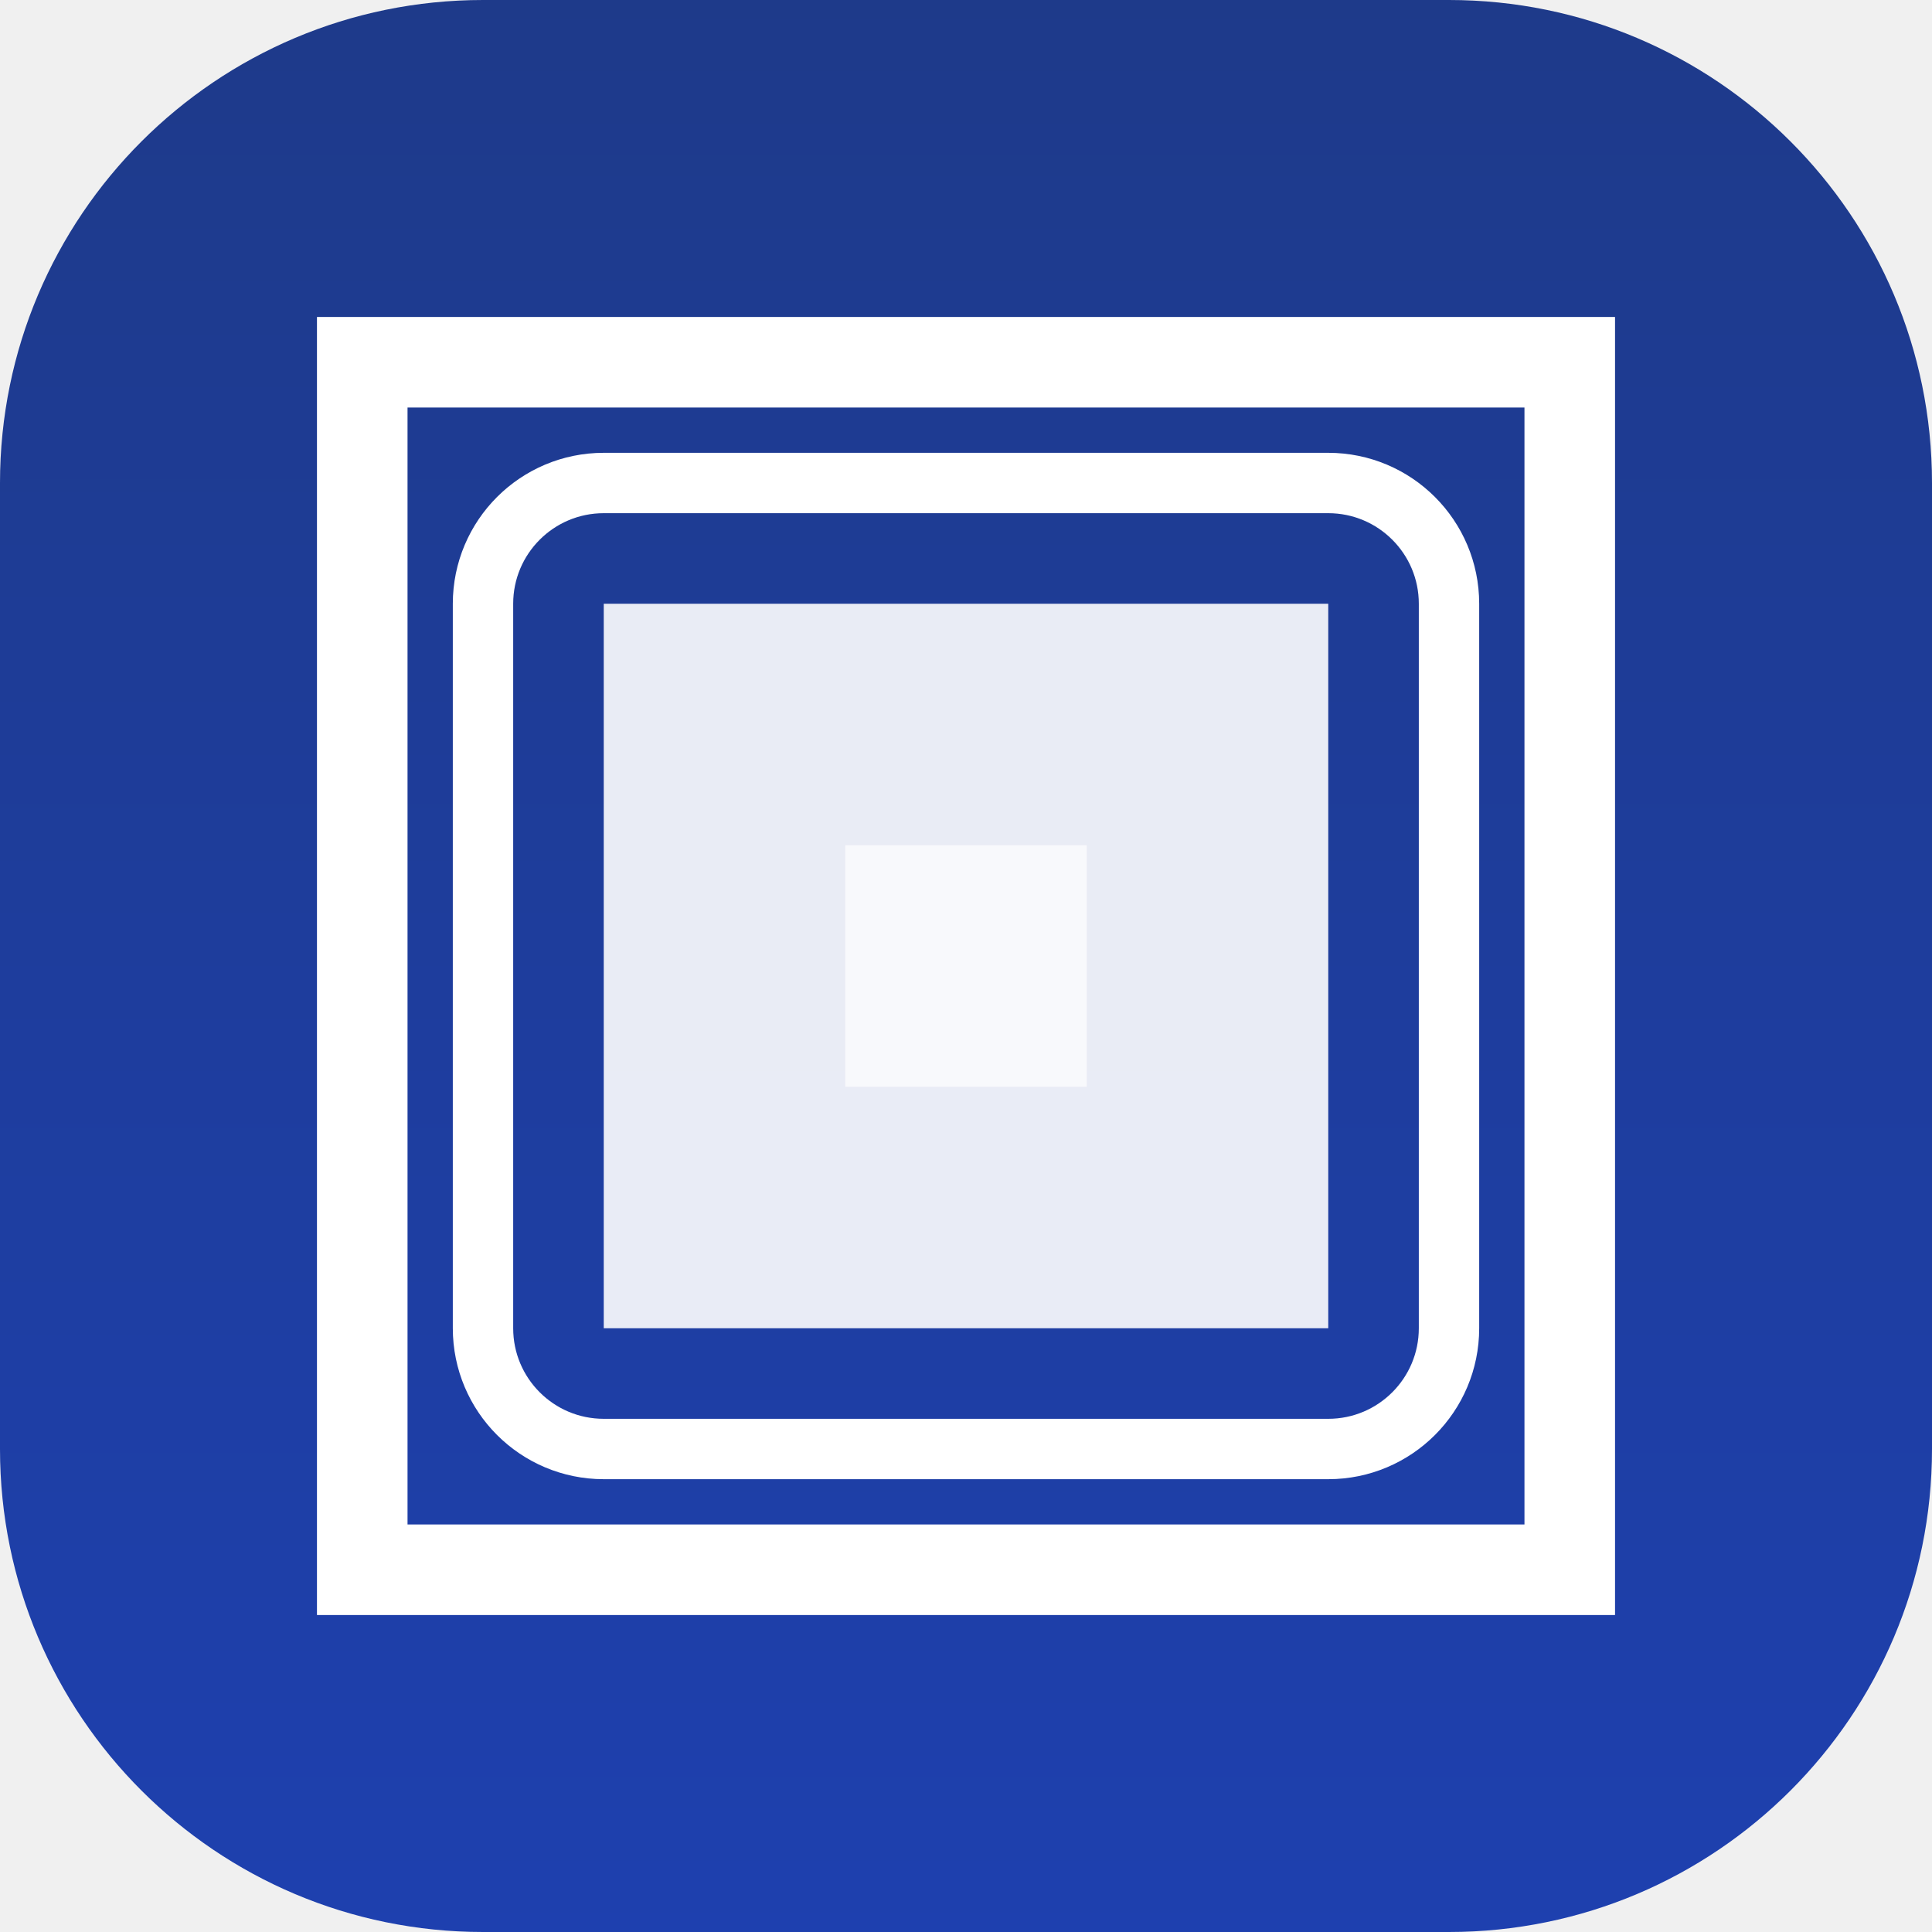
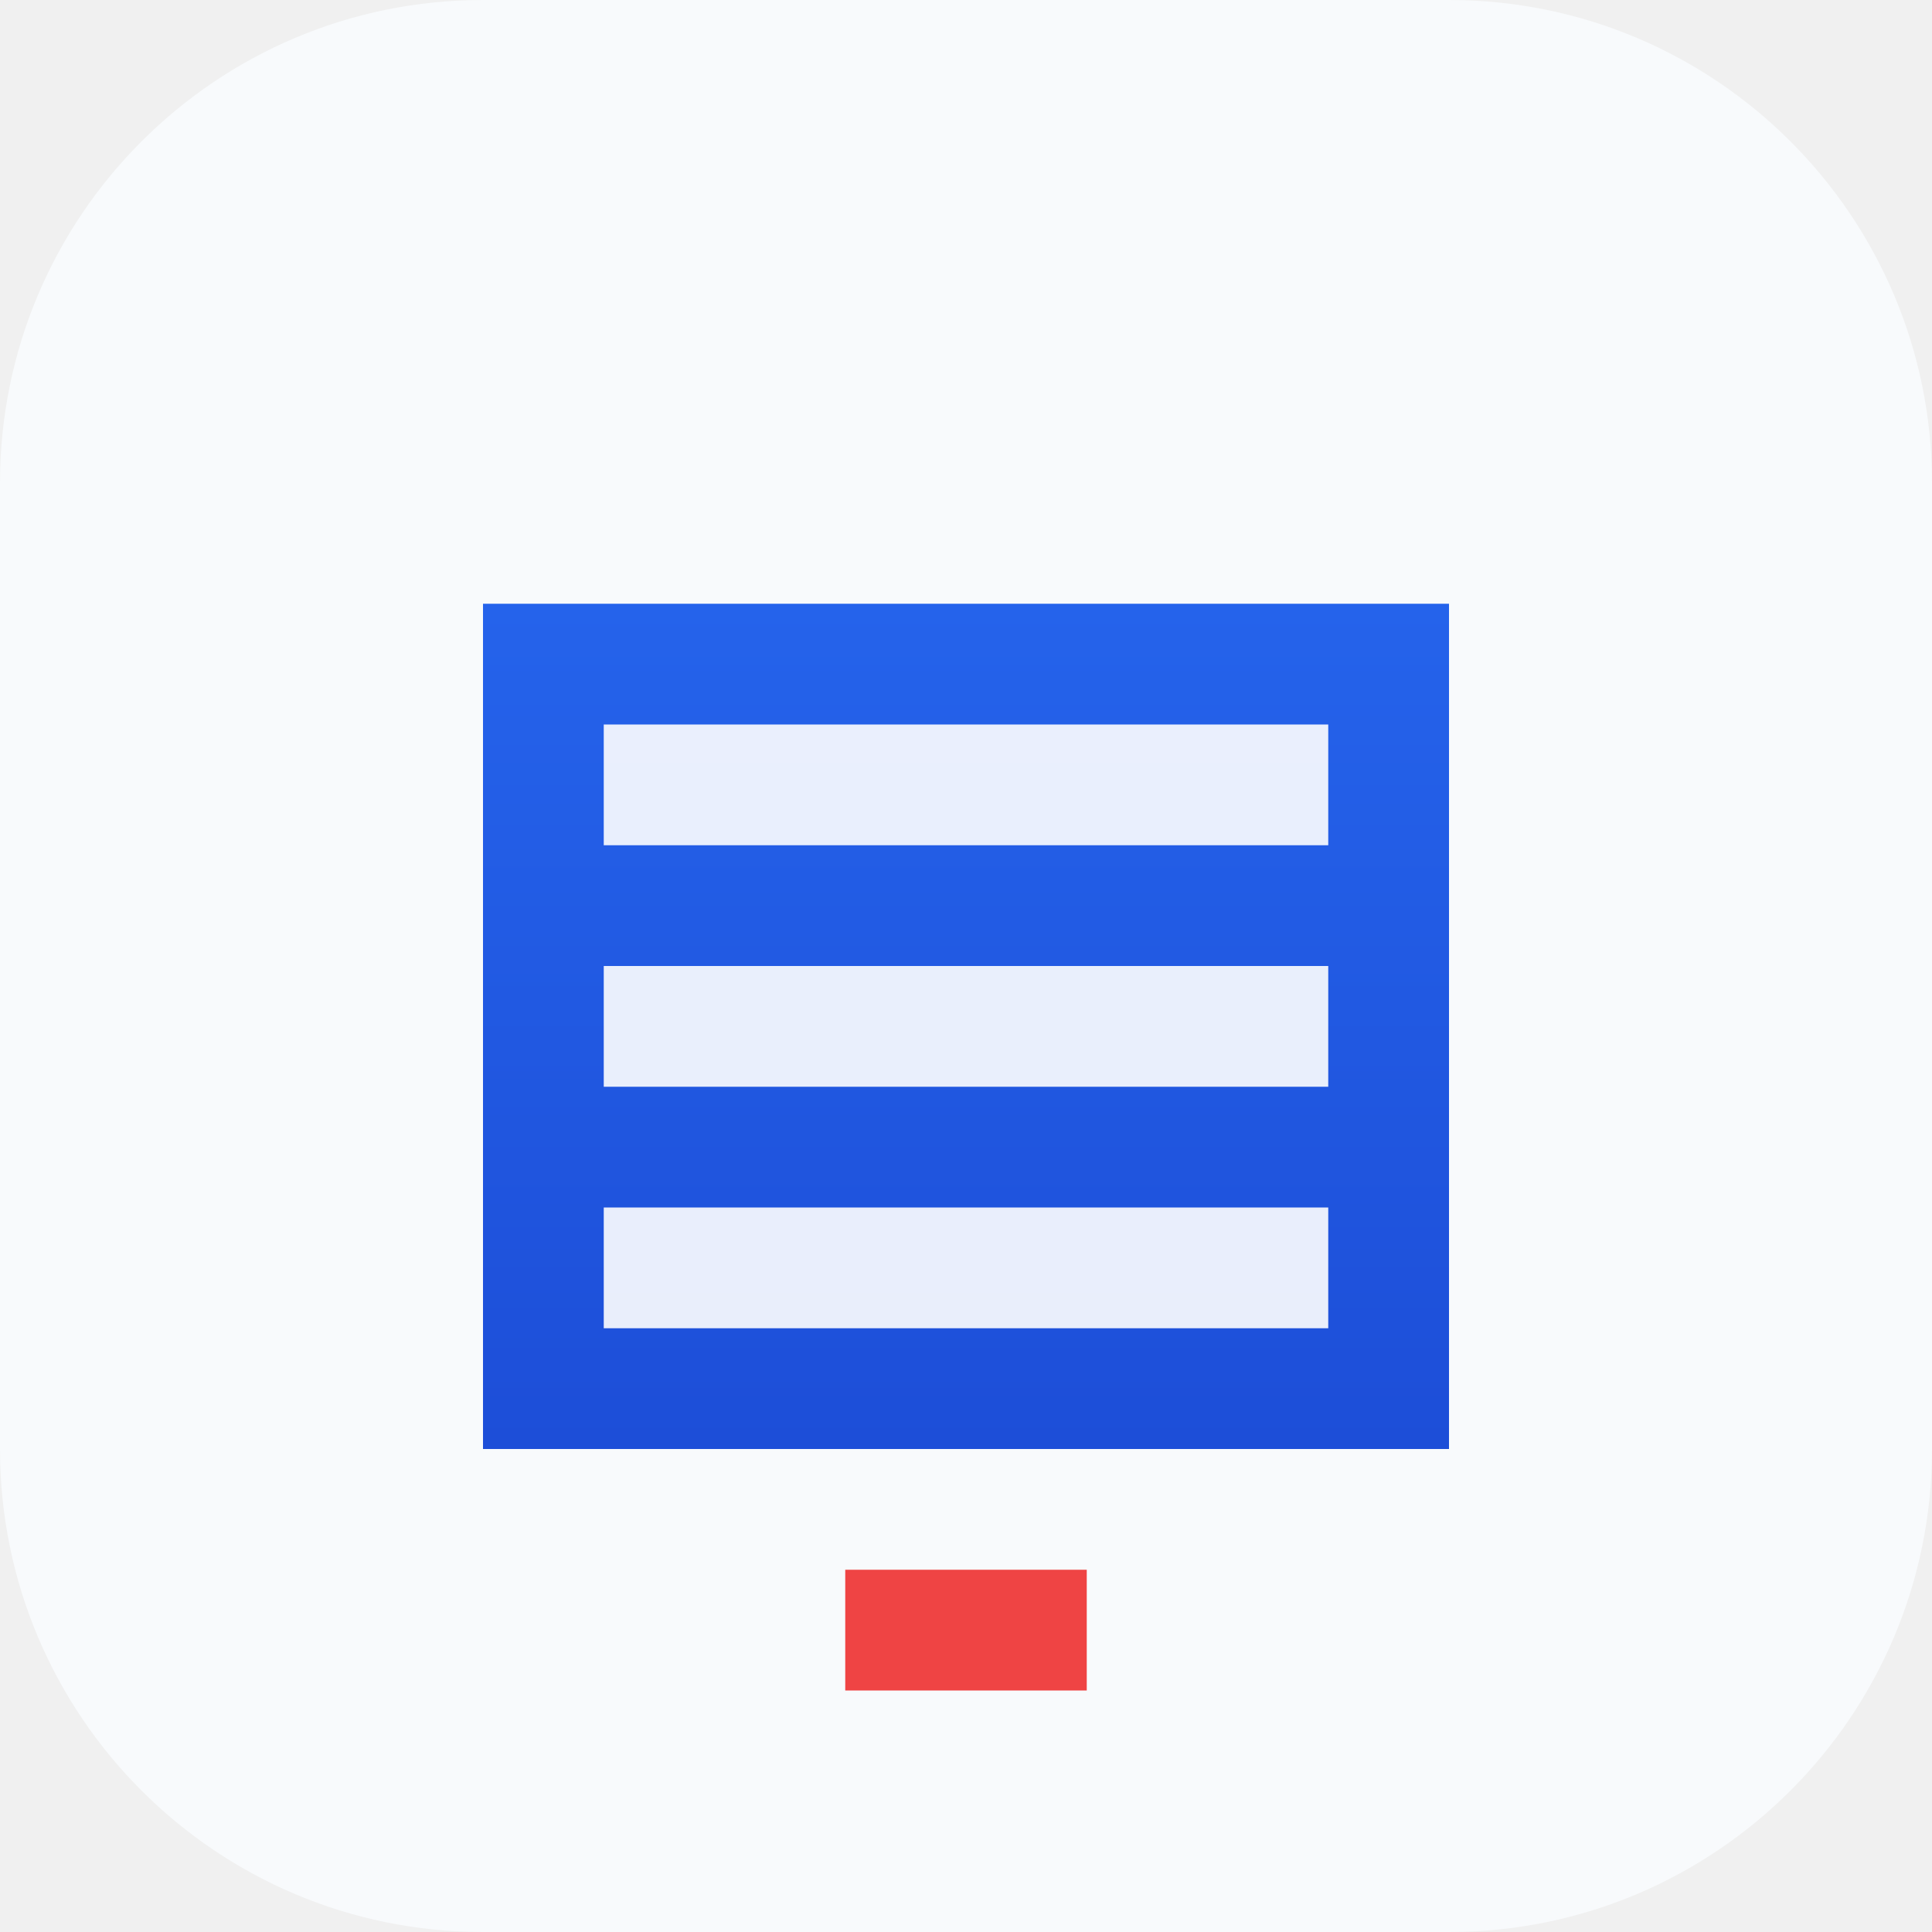
- <svg xmlns="http://www.w3.org/2000/svg" viewBox="0 0 32 32" width="32" height="32">
+ <svg xmlns="http://www.w3.org/2000/svg" viewBox="0 0 32 32">
  <defs>
-     <linearGradient id="grad" x1="0%" y1="0%" x2="0%" y2="100%">
-       <stop offset="0%" stop-color="#1e3a8a" />
-       <stop offset="100%" stop-color="#1e40af" />
+     <linearGradient id="a" x1="0" x2="0" y1="0" y2="1">
+       <stop offset="0%" stop-color="#2563eb" />
+       <stop offset="100%" stop-color="#1d4ed8" />
    </linearGradient>
  </defs>
-   <rect width="32" height="32" rx="8" fill="url(#grad)" />
-   <path d="M6 6h20v20H6z" fill="none" stroke="#ffffff" stroke-width="1.5" />
-   <path d="M10 10h12v12h-12z" fill="#ffffff" opacity="0.9" />
-   <path d="M14 14h4v4h-4z" fill="#ffffff" opacity="0.7" />
-   <rect x="8" y="8" width="16" height="16" rx="2" fill="none" stroke="#ffffff" stroke-width="1" />
+   <rect width="32" height="32" rx="8" fill="#f8fafc" />
+   <path d="M8 10h16v14H8z" fill="url(#a)" />
+   <path d="M10 12h12v2H10zM10 16h12v2H10zM10 20h12v2H10z" fill="#ffffff" opacity="0.9" />
+   <path d="M14 26h4v2h-4z" fill="#ef4444" />
</svg>
